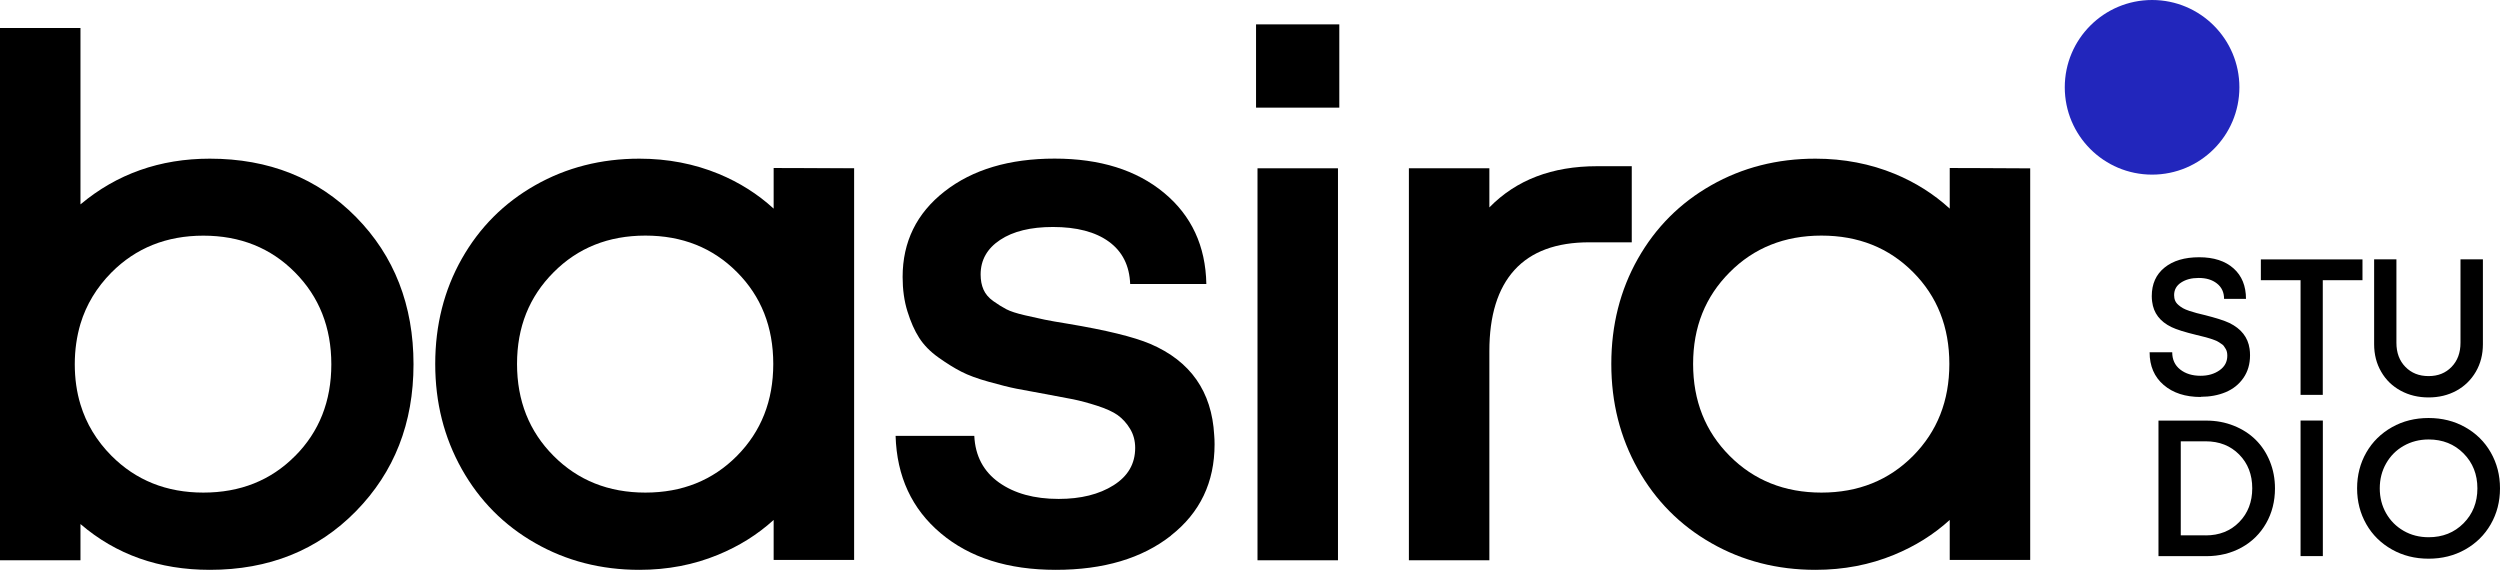
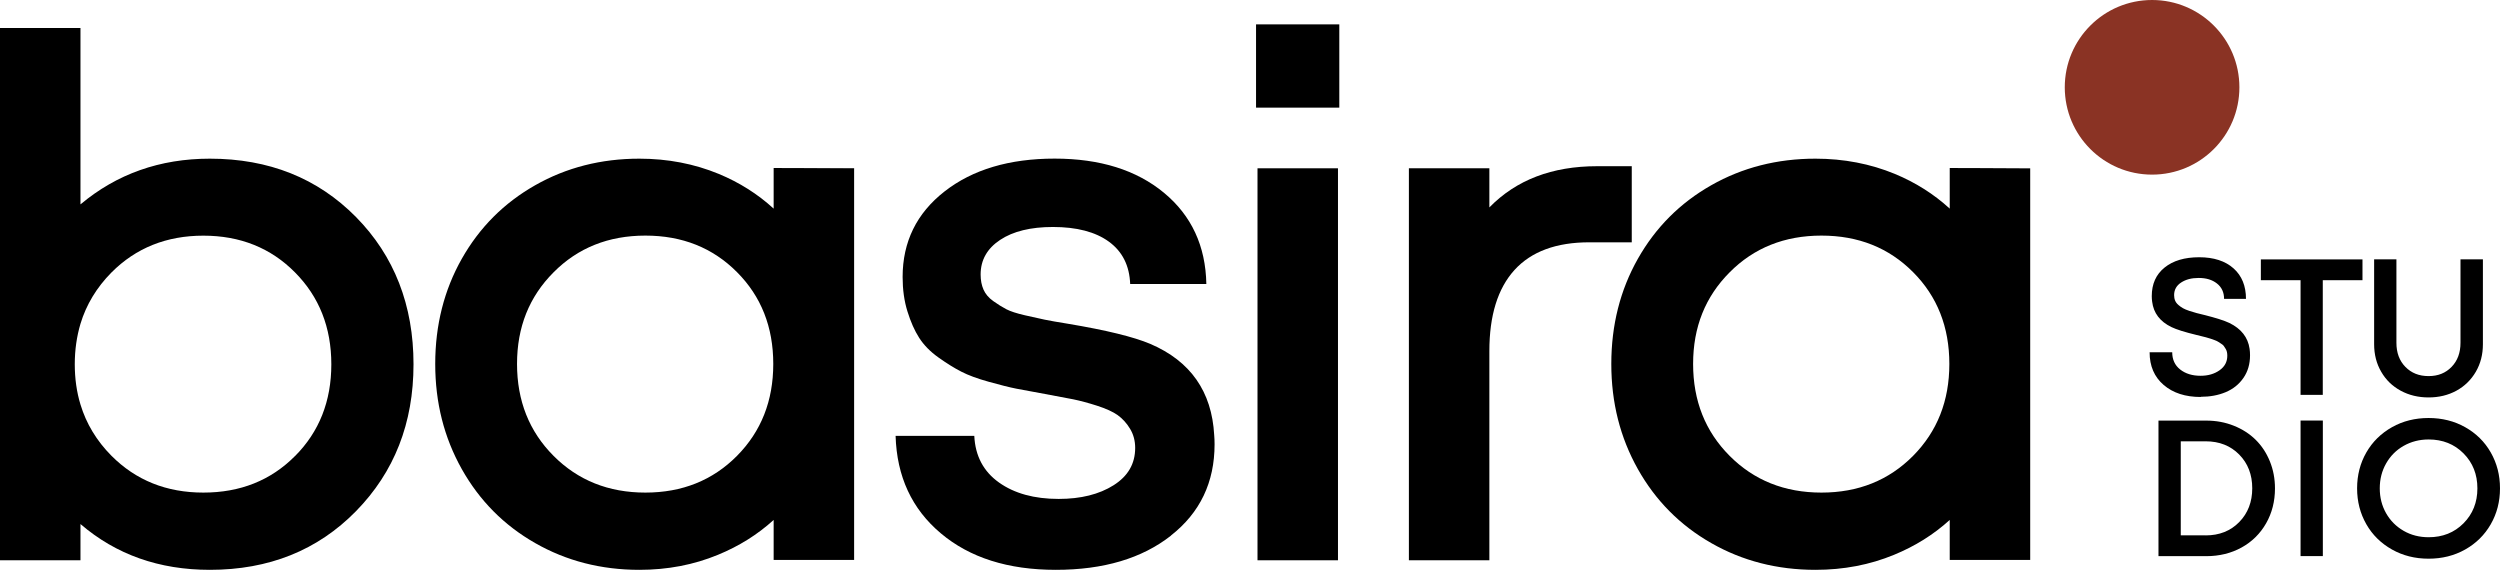
<svg xmlns="http://www.w3.org/2000/svg" id="Layer_1" data-name="Layer 1" viewBox="0 0 394.85 90">
  <defs>
    <style>
      .cls-1 {
-         fill: #2226bc;
+         fill: #8A3324;
      }
    </style>
  </defs>
  <g>
    <path d="M56.22,34.27c-6.06-6.14-13.76-9.21-23.08-9.21-7.88,0-14.69,2.41-20.43,7.22V4.42H0v84.07h12.71v-5.72c5.63,4.83,12.43,7.23,20.43,7.23,9.32,0,17.02-3.08,23.08-9.26,6.06-6.18,9.09-13.91,9.09-23.21s-3.03-17.12-9.09-23.26ZM46.59,72.03c-3.82,3.85-8.65,5.77-14.47,5.77s-10.66-1.94-14.52-5.82c-2.34-2.36-3.97-5.06-4.89-8.09-.6-1.97-.9-4.1-.9-6.36s.31-4.41.9-6.39c.92-3.04,2.56-5.74,4.89-8.1,3.86-3.88,8.7-5.82,14.52-5.82s10.65,1.94,14.47,5.8c3.83,3.86,5.74,8.7,5.74,14.52s-1.91,10.66-5.74,14.5Z" />
    <path d="M184.94,84.6c-4.59,3.6-10.65,5.4-18.19,5.4s-13.59-1.92-18.16-5.77c-4.57-3.84-6.95-8.97-7.14-15.39h12.43c.15,3.17,1.45,5.62,3.89,7.36,2.44,1.74,5.59,2.6,9.43,2.6,3.51,0,6.4-.72,8.68-2.16,2.28-1.44,3.41-3.4,3.41-5.9,0-1.12-.27-2.13-.81-3.02-.54-.9-1.2-1.61-1.96-2.16-.77-.54-1.85-1.03-3.25-1.48-1.4-.45-2.65-.78-3.75-1.01-1.1-.22-2.58-.5-4.45-.84-1.9-.34-3.41-.62-4.53-.84s-2.57-.59-4.37-1.09-3.24-1.03-4.34-1.6c-1.1-.56-2.3-1.31-3.61-2.24-1.31-.93-2.32-1.97-3.05-3.11-.73-1.14-1.34-2.53-1.85-4.17-.51-1.64-.76-3.45-.76-5.43,0-5.56,2.21-10.07,6.63-13.52,4.42-3.45,10.22-5.18,17.38-5.18s12.92,1.8,17.27,5.4c4.35,3.6,6.58,8.41,6.69,14.41h-12.03c-.11-2.91-1.23-5.14-3.36-6.69-2.13-1.55-5.08-2.32-8.84-2.32-3.51,0-6.29.68-8.34,2.04-2.05,1.36-3.08,3.18-3.08,5.46,0,.9.15,1.69.45,2.38.3.69.81,1.3,1.54,1.82.73.52,1.42.95,2.07,1.29s1.62.65,2.91.95c1.29.3,2.34.53,3.16.7s2.03.38,3.64.64c6.05,1.01,10.39,2.07,13.04,3.19,6.34,2.72,9.7,7.52,10.08,14.39.04.45.06.93.06,1.46,0,6.01-2.3,10.81-6.89,14.41Z" />
    <path d="M198.38,17.01V3.85h13.15v13.15h-13.15ZM198.61,88.49V26.58h12.71v61.91h-12.71Z" />
    <path d="M310.85,26.54h-1.5s-1.41-.01-1.41-.01v6.42c-2.52-2.31-5.41-4.13-8.66-5.48-3.88-1.6-8.06-2.41-12.55-2.41-6.04,0-11.53,1.4-16.46,4.2s-8.79,6.67-11.59,11.62c-2.79,4.94-4.19,10.47-4.19,16.6s1.4,11.62,4.19,16.6c2.8,4.98,6.66,8.88,11.59,11.69,4.93,2.82,10.42,4.23,16.46,4.23,4.45,0,8.59-.79,12.43-2.38,3.29-1.35,6.23-3.18,8.78-5.5v6.32h12.71V26.59l-9.8-.05ZM302.15,72c-3.83,3.86-8.65,5.8-14.47,5.8s-10.66-1.94-14.5-5.8c-3.85-3.86-5.77-8.7-5.77-14.52s1.92-10.61,5.77-14.47c3.83-3.86,8.67-5.8,14.5-5.8s10.64,1.92,14.47,5.77c3.82,3.83,5.73,8.67,5.73,14.5s-1.91,10.66-5.73,14.52Z" />
    <path d="M257.72,26.25v12.02h-6.71c-5.22,0-9.16,1.46-11.81,4.37-2.65,2.92-3.97,7.18-3.97,12.83v33.02h-12.71V26.58h12.71v6.18c4.24-4.34,9.91-6.51,17.02-6.51h5.48Z" />
    <path d="M125.1,26.54h-1.5s-1.41-.01-1.41-.01v6.42c-2.52-2.31-5.41-4.13-8.66-5.48-3.88-1.6-8.06-2.41-12.55-2.41-6.04,0-11.53,1.4-16.46,4.2s-8.79,6.67-11.59,11.62c-2.79,4.94-4.19,10.47-4.19,16.6s1.4,11.62,4.19,16.6c2.8,4.98,6.66,8.88,11.59,11.69,4.93,2.82,10.42,4.23,16.46,4.23,4.45,0,8.59-.79,12.43-2.38,3.29-1.35,6.23-3.18,8.78-5.5v6.32h12.71V26.59l-9.8-.05ZM116.4,72c-3.83,3.86-8.65,5.8-14.47,5.8s-10.66-1.94-14.5-5.8c-3.85-3.86-5.77-8.7-5.77-14.52s1.92-10.61,5.77-14.47c3.83-3.86,8.67-5.8,14.5-5.8s10.64,1.92,14.47,5.77c3.82,3.83,5.73,8.67,5.73,14.5s-1.91,10.66-5.73,14.52Z" />
  </g>
  <g>
    <path d="M347.59,62.7c-2.43,0-4.38-.63-5.86-1.9s-2.22-2.99-2.22-5.16h3.57c0,1.15.42,2.06,1.26,2.72.84.66,1.91.99,3.22.99,1.18,0,2.18-.29,3-.87.82-.58,1.22-1.34,1.22-2.3,0-.21-.02-.41-.06-.59s-.11-.36-.21-.51-.19-.3-.28-.43-.23-.25-.43-.37-.35-.22-.48-.31-.32-.17-.59-.27-.48-.17-.63-.22-.39-.12-.71-.21-.56-.14-.72-.18-.41-.1-.77-.19c-1.82-.44-3.13-.85-3.94-1.24-1.81-.88-2.83-2.21-3.05-4.02-.04-.28-.06-.57-.06-.87,0-1.92.67-3.42,2.02-4.51s3.17-1.63,5.47-1.63,4.12.59,5.43,1.76,1.96,2.78,1.96,4.81h-3.46c0-1.03-.38-1.84-1.13-2.43s-1.71-.87-2.87-.87-2.04.24-2.78.72-1.11,1.15-1.11,1.99c0,.32.05.61.16.87s.28.49.52.69.48.38.72.51.57.28,1,.42.8.25,1.09.33.71.18,1.25.31c1.84.46,3.17.88,3.99,1.27,1.86.91,2.93,2.26,3.19,4.08.05.33.07.67.07,1.03,0,1.38-.35,2.58-1.05,3.58-.7,1.01-1.63,1.75-2.8,2.24s-2.48.73-3.94.73Z" />
    <path d="M373.13,40.97v3.28s-6.27,0-6.27,0v18.12h-3.51v-18.12h-6.27v-3.28h16.05Z" />
    <path d="M387.96,61.71c-1.3.71-2.77,1.06-4.39,1.06s-3.09-.35-4.4-1.06-2.34-1.7-3.08-2.99c-.75-1.28-1.12-2.74-1.12-4.36v-13.4h3.52v13.18c0,1.57.47,2.84,1.42,3.81.95.97,2.16,1.45,3.66,1.45s2.69-.48,3.63-1.45c.94-.97,1.41-2.23,1.41-3.81v-13.18h3.54v13.4c0,1.62-.37,3.07-1.12,4.36-.75,1.28-1.77,2.28-3.07,2.99Z" />
    <path d="M348.46,66.43c1.55,0,3,.27,4.35.81s2.5,1.28,3.45,2.22,1.7,2.07,2.24,3.4.81,2.75.81,4.28c0,2.04-.47,3.88-1.4,5.51s-2.22,2.91-3.87,3.82-3.51,1.37-5.58,1.37h-7.55v-21.41h7.55ZM348.36,84.56c2.16,0,3.93-.7,5.3-2.1s2.06-3.18,2.06-5.34-.69-3.94-2.06-5.33-3.14-2.09-5.3-2.09h-3.93v14.85h3.93Z" />
    <path d="M363.35,87.83v-21.41h3.52v21.41h-3.52Z" />
    <path d="M389.35,86.79c-1.72.97-3.65,1.45-5.78,1.45s-4.06-.48-5.78-1.45-3.08-2.29-4.05-3.99-1.46-3.58-1.46-5.67.49-3.98,1.46-5.67,2.33-3.02,4.05-3.99,3.65-1.45,5.78-1.45,4.06.48,5.78,1.45,3.07,2.29,4.04,3.99,1.46,3.58,1.46,5.67-.49,3.98-1.46,5.67-2.32,3.02-4.04,3.99ZM383.58,84.85c2.21,0,4.05-.73,5.51-2.2s2.19-3.31,2.19-5.52-.73-4.05-2.19-5.52-3.3-2.2-5.51-2.2c-1.45,0-2.77.34-3.95,1.01s-2.1,1.6-2.77,2.78c-.67,1.18-1,2.49-1,3.93s.33,2.75,1,3.93c.67,1.18,1.59,2.1,2.77,2.78s2.5,1.01,3.95,1.01Z" />
  </g>
  <circle class="cls-1" cx="339.9" cy="13.79" r="13.79" />
  <polygon points="134.89 26.53 134.89 26.59 125.1 26.54 123.59 26.53 134.89 26.53" />
</svg>
